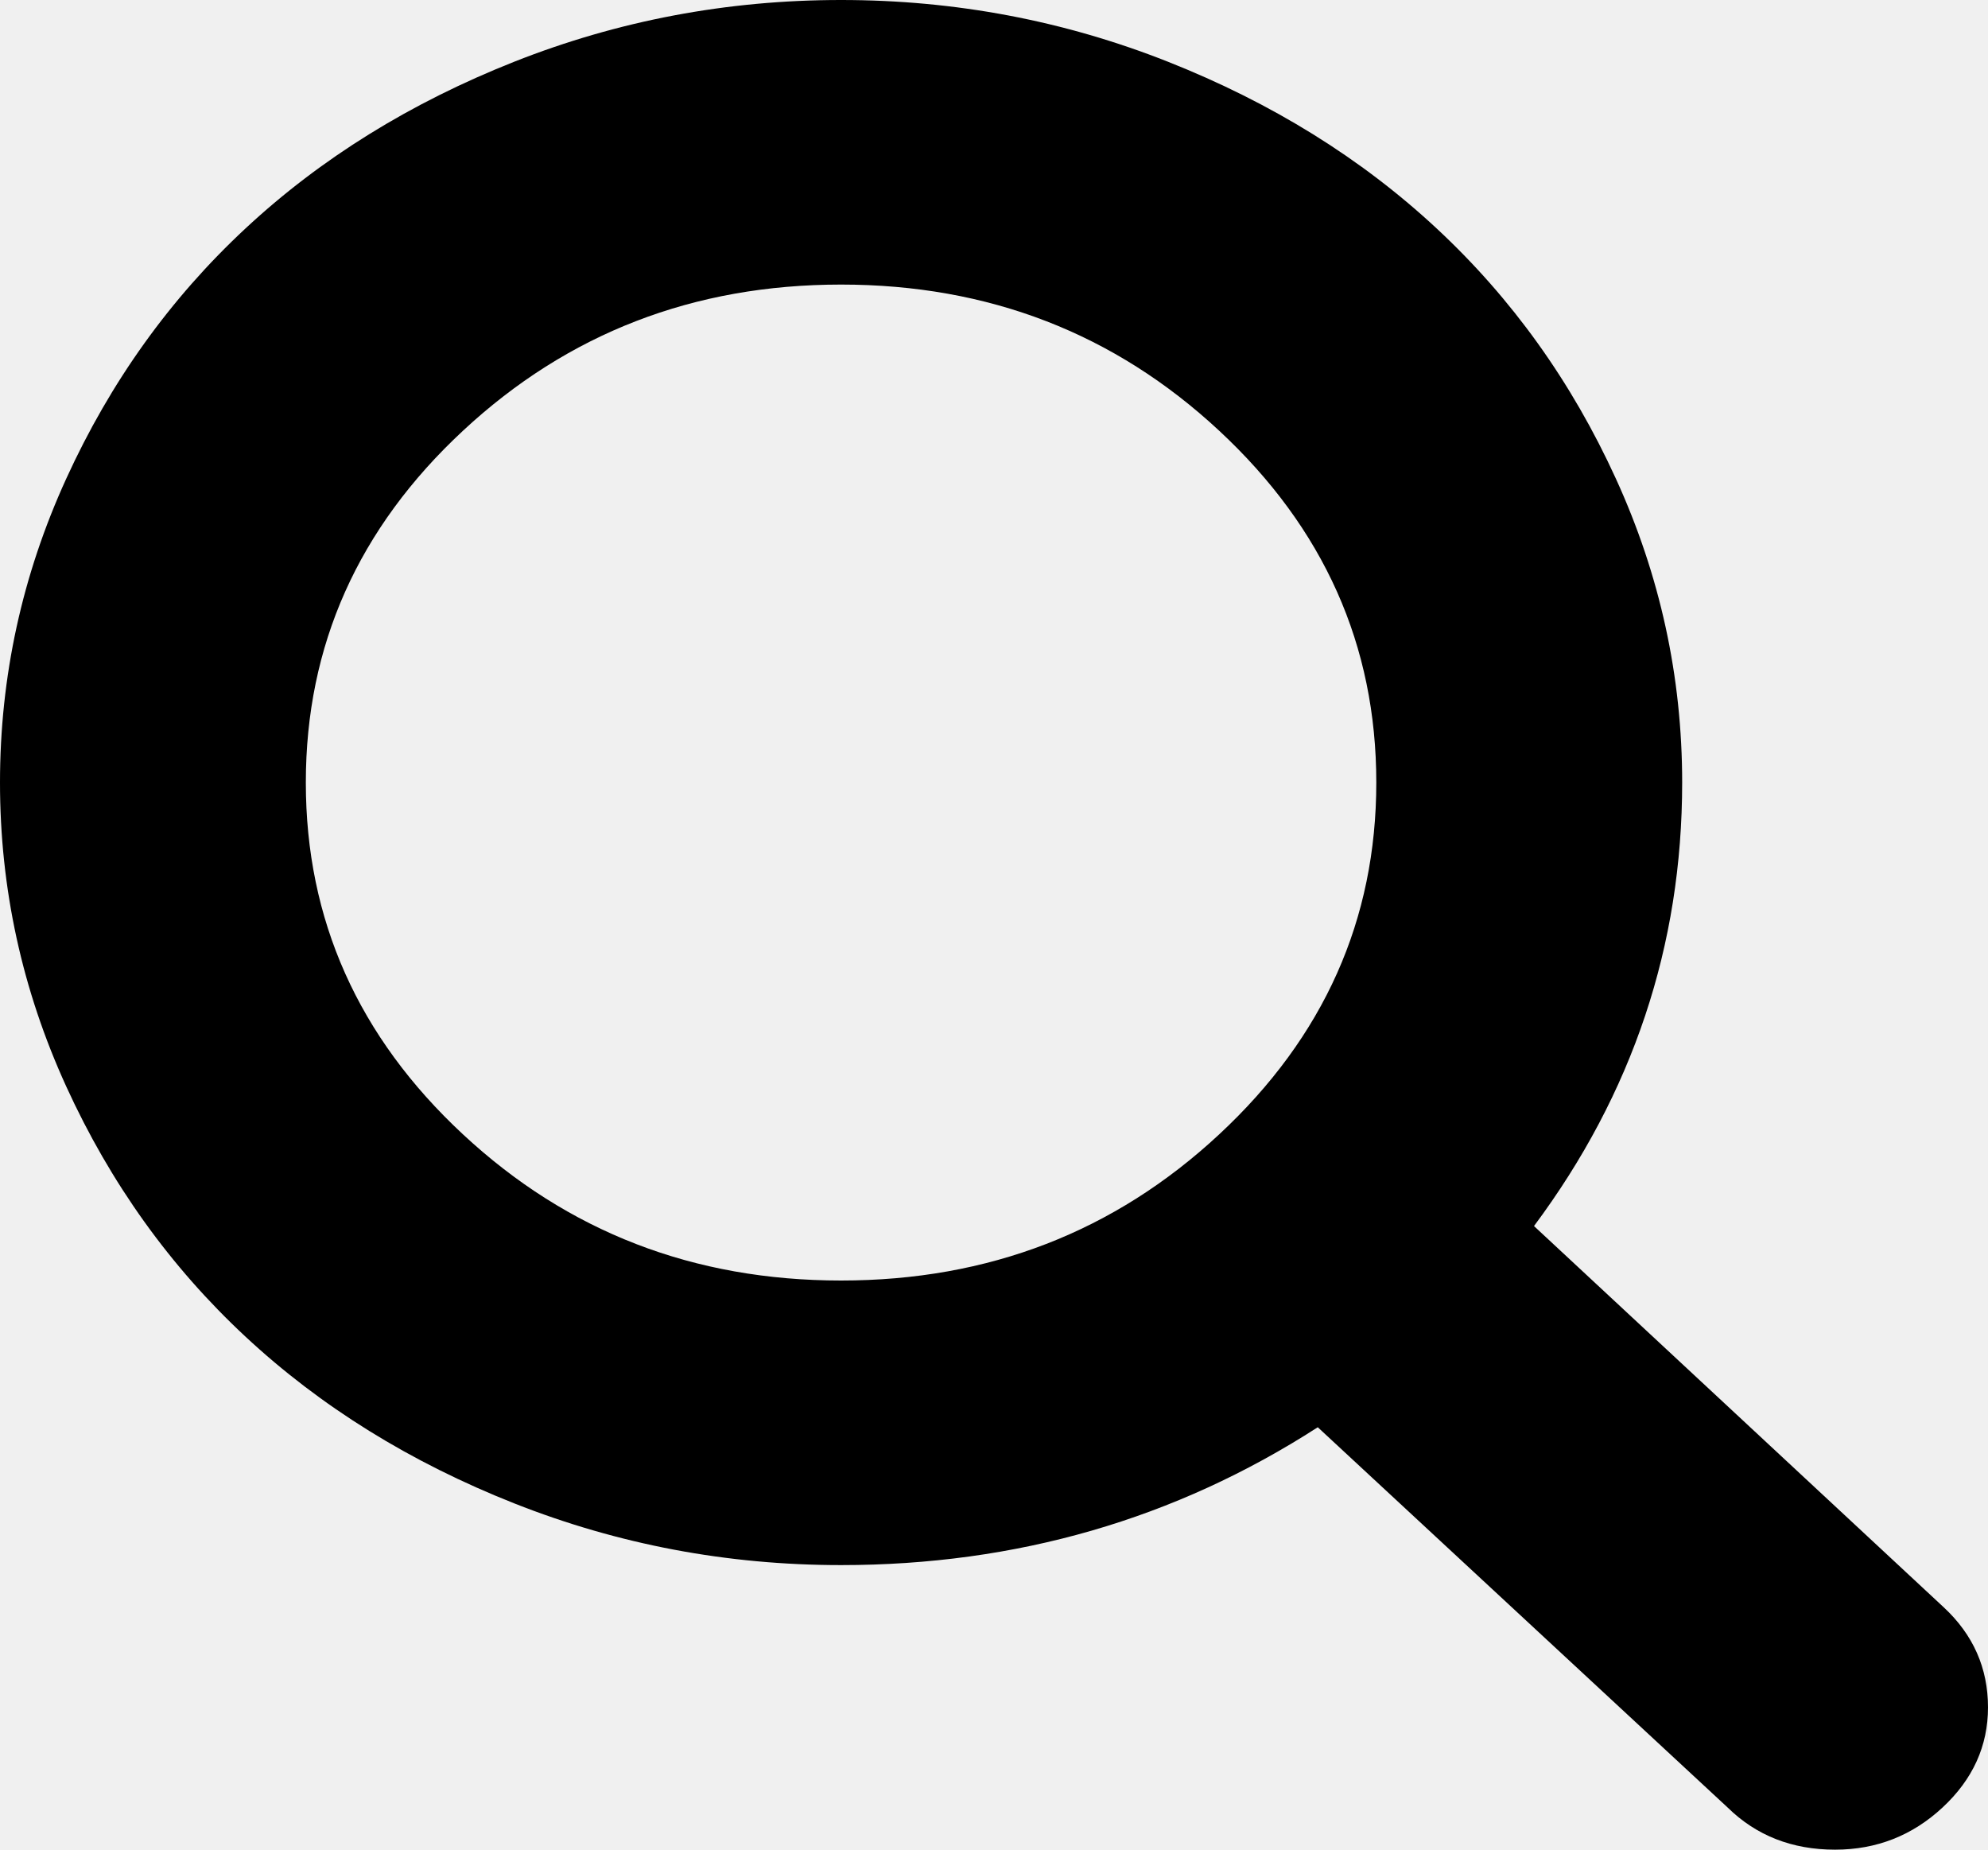
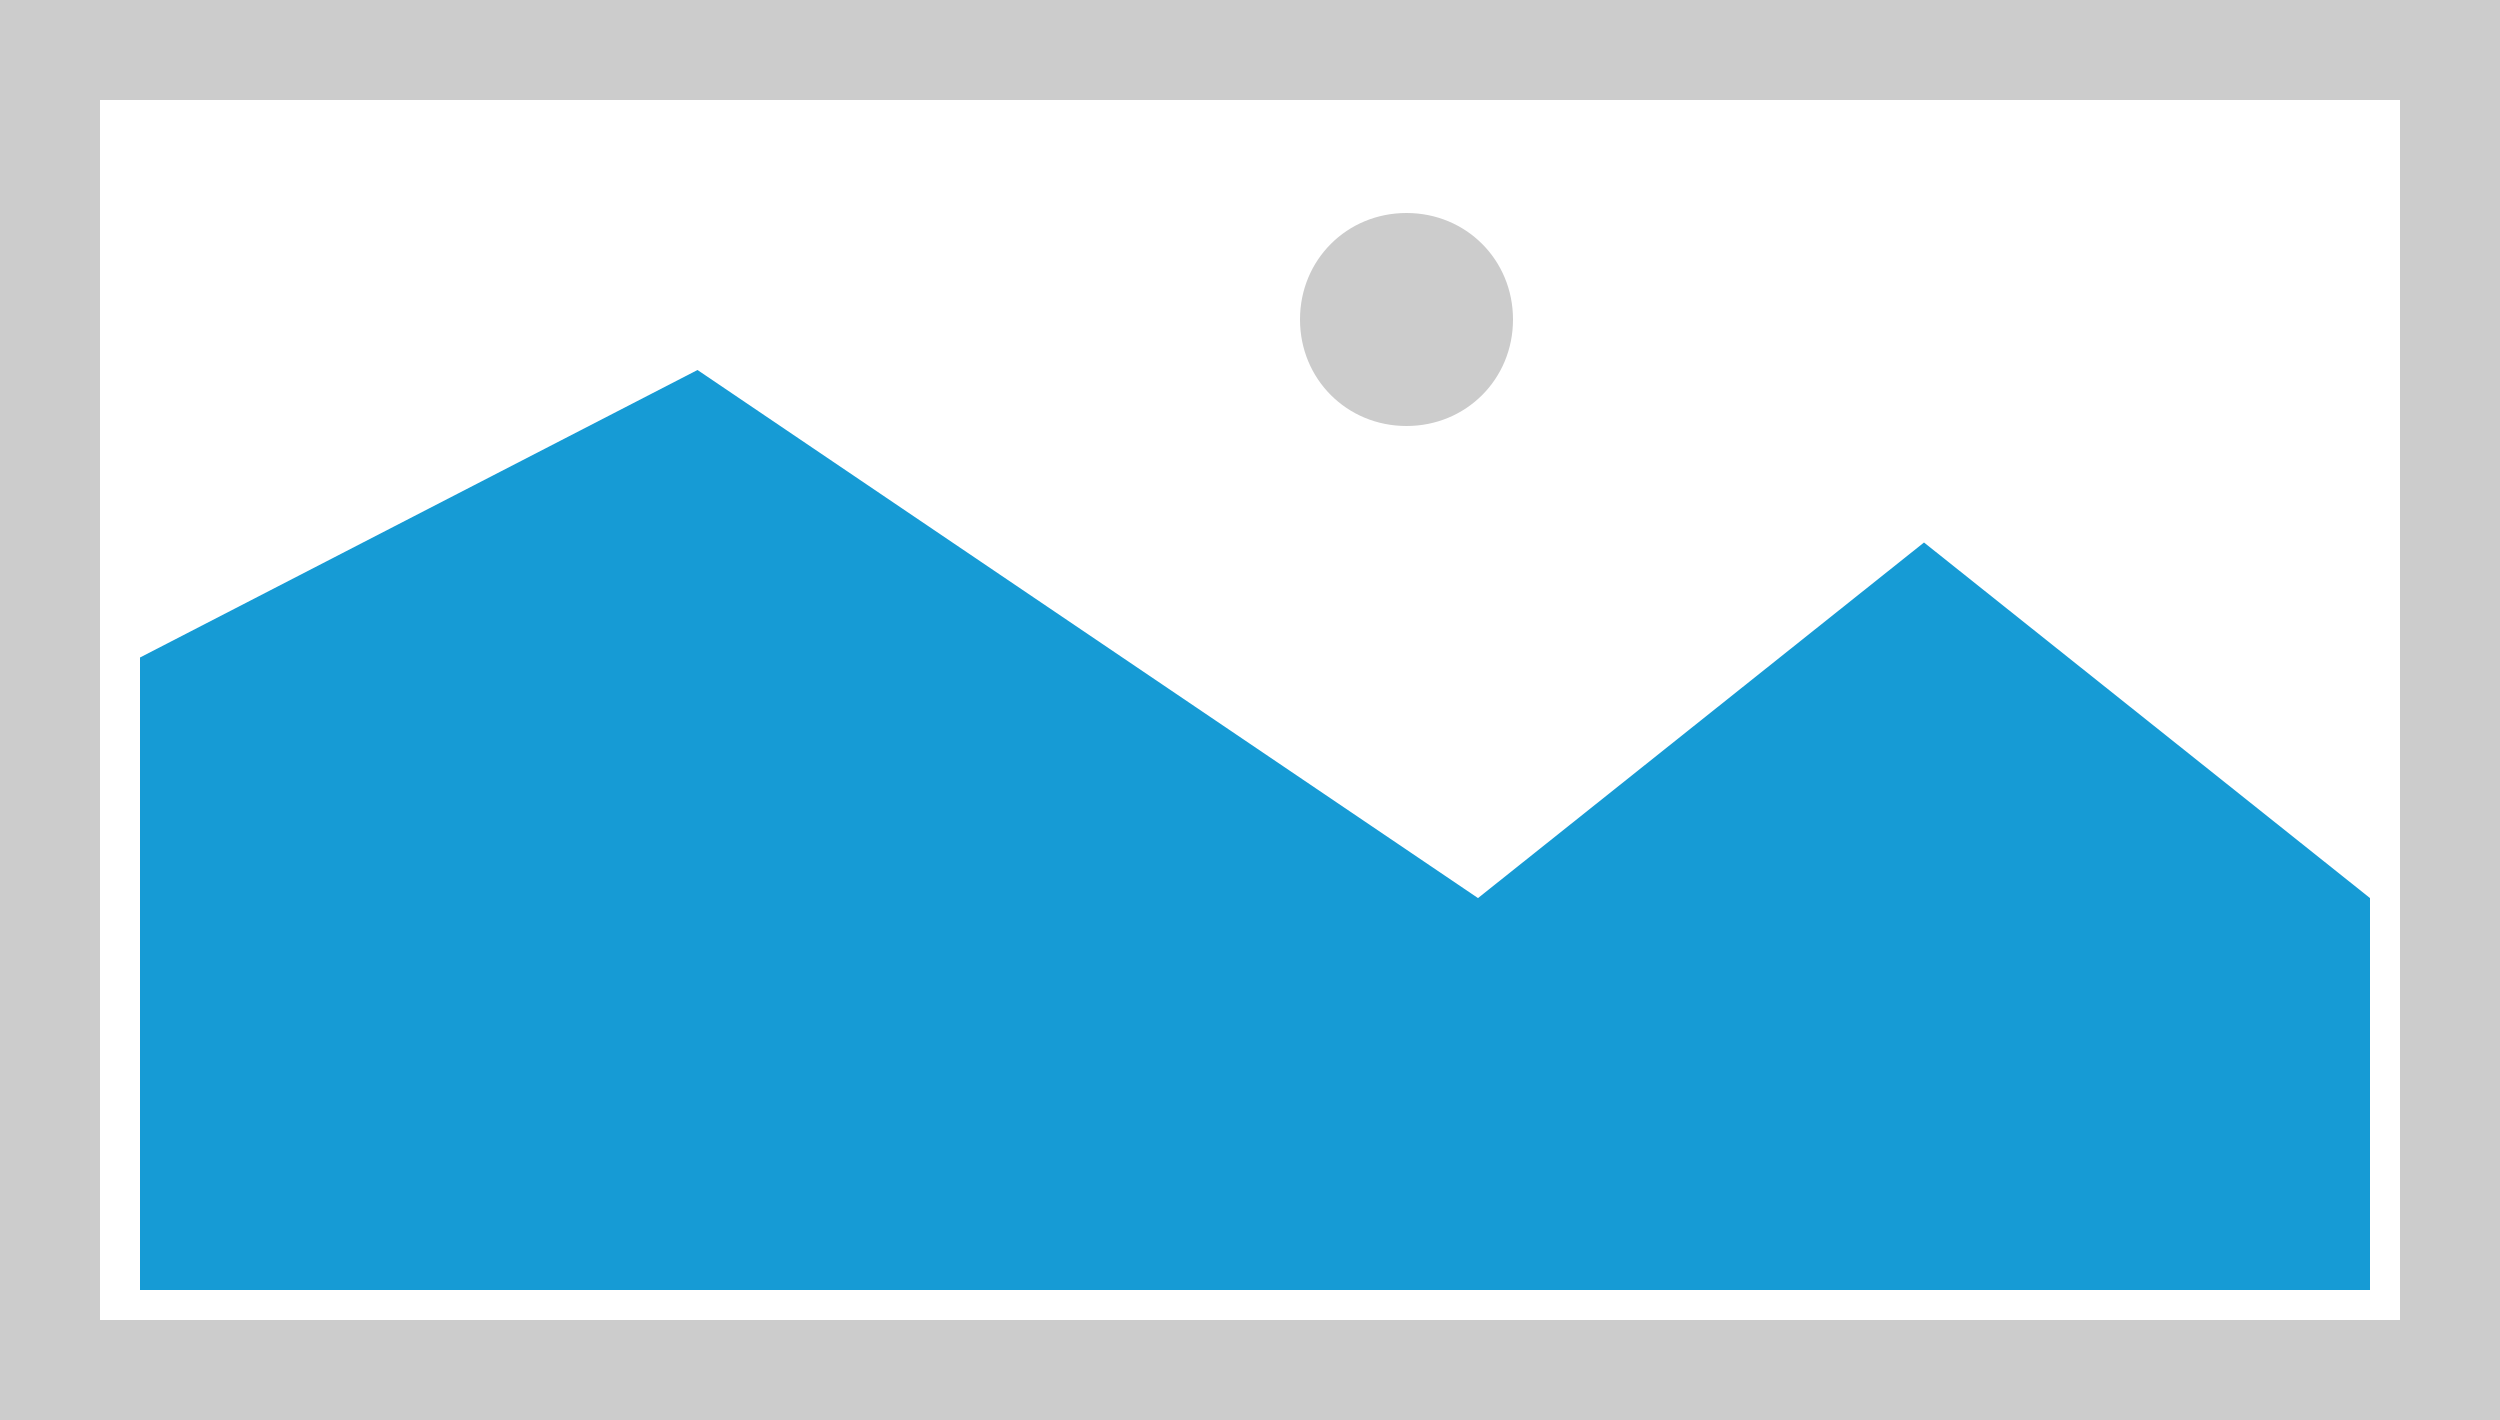
- <svg xmlns="http://www.w3.org/2000/svg" version="1.1" width="43px" height="40px">
-   <g transform="matrix(1 0 0 1 -831 -140 )">
-     <path d="M 26.371 24.531  C 28.637 22.424  29.769 19.888  29.769 16.923  C 29.769 13.958  28.637 11.422  26.371 9.315  C 24.106 7.208  21.379 6.154  18.192 6.154  C 15.005 6.154  12.279 7.208  10.014 9.315  C 7.748 11.422  6.615 13.958  6.615 16.923  C 6.615 19.888  7.748 22.424  10.014 24.531  C 12.279 26.639  15.005 27.692  18.192 27.692  C 21.379 27.692  24.106 26.639  26.371 24.531  Z M 42.044 34.76  C 42.681 35.353  43 36.074  43 36.923  C 43 37.756  42.673 38.478  42.018 39.087  C 41.363 39.696  40.588 40  39.692 40  C 38.762 40  37.987 39.696  37.367 39.087  L 28.503 30.865  C 25.419 32.853  21.982 33.846  18.192 33.846  C 15.729 33.846  13.373 33.401  11.125 32.512  C 8.877 31.623  6.938 30.421  5.31 28.906  C 3.682 27.392  2.39 25.589  1.434 23.498  C 0.478 21.406  0 19.215  0 16.923  C 0 14.631  0.478 12.44  1.434 10.349  C 2.39 8.257  3.682 6.454  5.31 4.94  C 6.938 3.425  8.877 2.224  11.125 1.334  C 13.373 0.445  15.729 0  18.192 0  C 20.656 0  23.012 0.445  25.26 1.334  C 27.508 2.224  29.446 3.425  31.074 4.94  C 32.702 6.454  33.994 8.257  34.95 10.349  C 35.907 12.44  36.385 14.631  36.385 16.923  C 36.385 20.449  35.317 23.646  33.18 26.514  L 42.044 34.76  Z " fill-rule="nonzero" fill="#000000" stroke="none" transform="matrix(1 0 0 1 831 140 )" />
+ <svg xmlns="http://www.w3.org/2000/svg" version="1.1" width="250px" height="142px">
+   <g transform="matrix(1 0 0 1 -106 -378 )">
+     <path d="M 106 378  L 356 378  L 356 520  L 106 520  L 106 378  " fill-rule="nonzero" fill="#cccccc" stroke="none" />
+     <path d="M 116 388  L 346 388  L 346 510  L 116 510  L 116 388  " fill-rule="nonzero" fill="#ffffff" stroke="none" />
+     <path d="M 246.65 420.6  C 240.686 420.6  236 415.914  236 409.95  C 236 403.986  240.686 399.3  246.65 399.3  C 252.614 399.3  257.3 403.986  257.3 409.95  C 257.3 415.914  252.614 420.6  246.65 420.6  " fill-rule="nonzero" fill="#cccccc" stroke="none" />
+     <path d="M 120 507  L 120 443.75  L 175.75 415  L 253.8 467.808  L 298.4 432.25  L 343 467.808  L 343 507  L 120 507  " fill-rule="nonzero" fill="#169bd5" stroke="none" />
  </g>
</svg>
